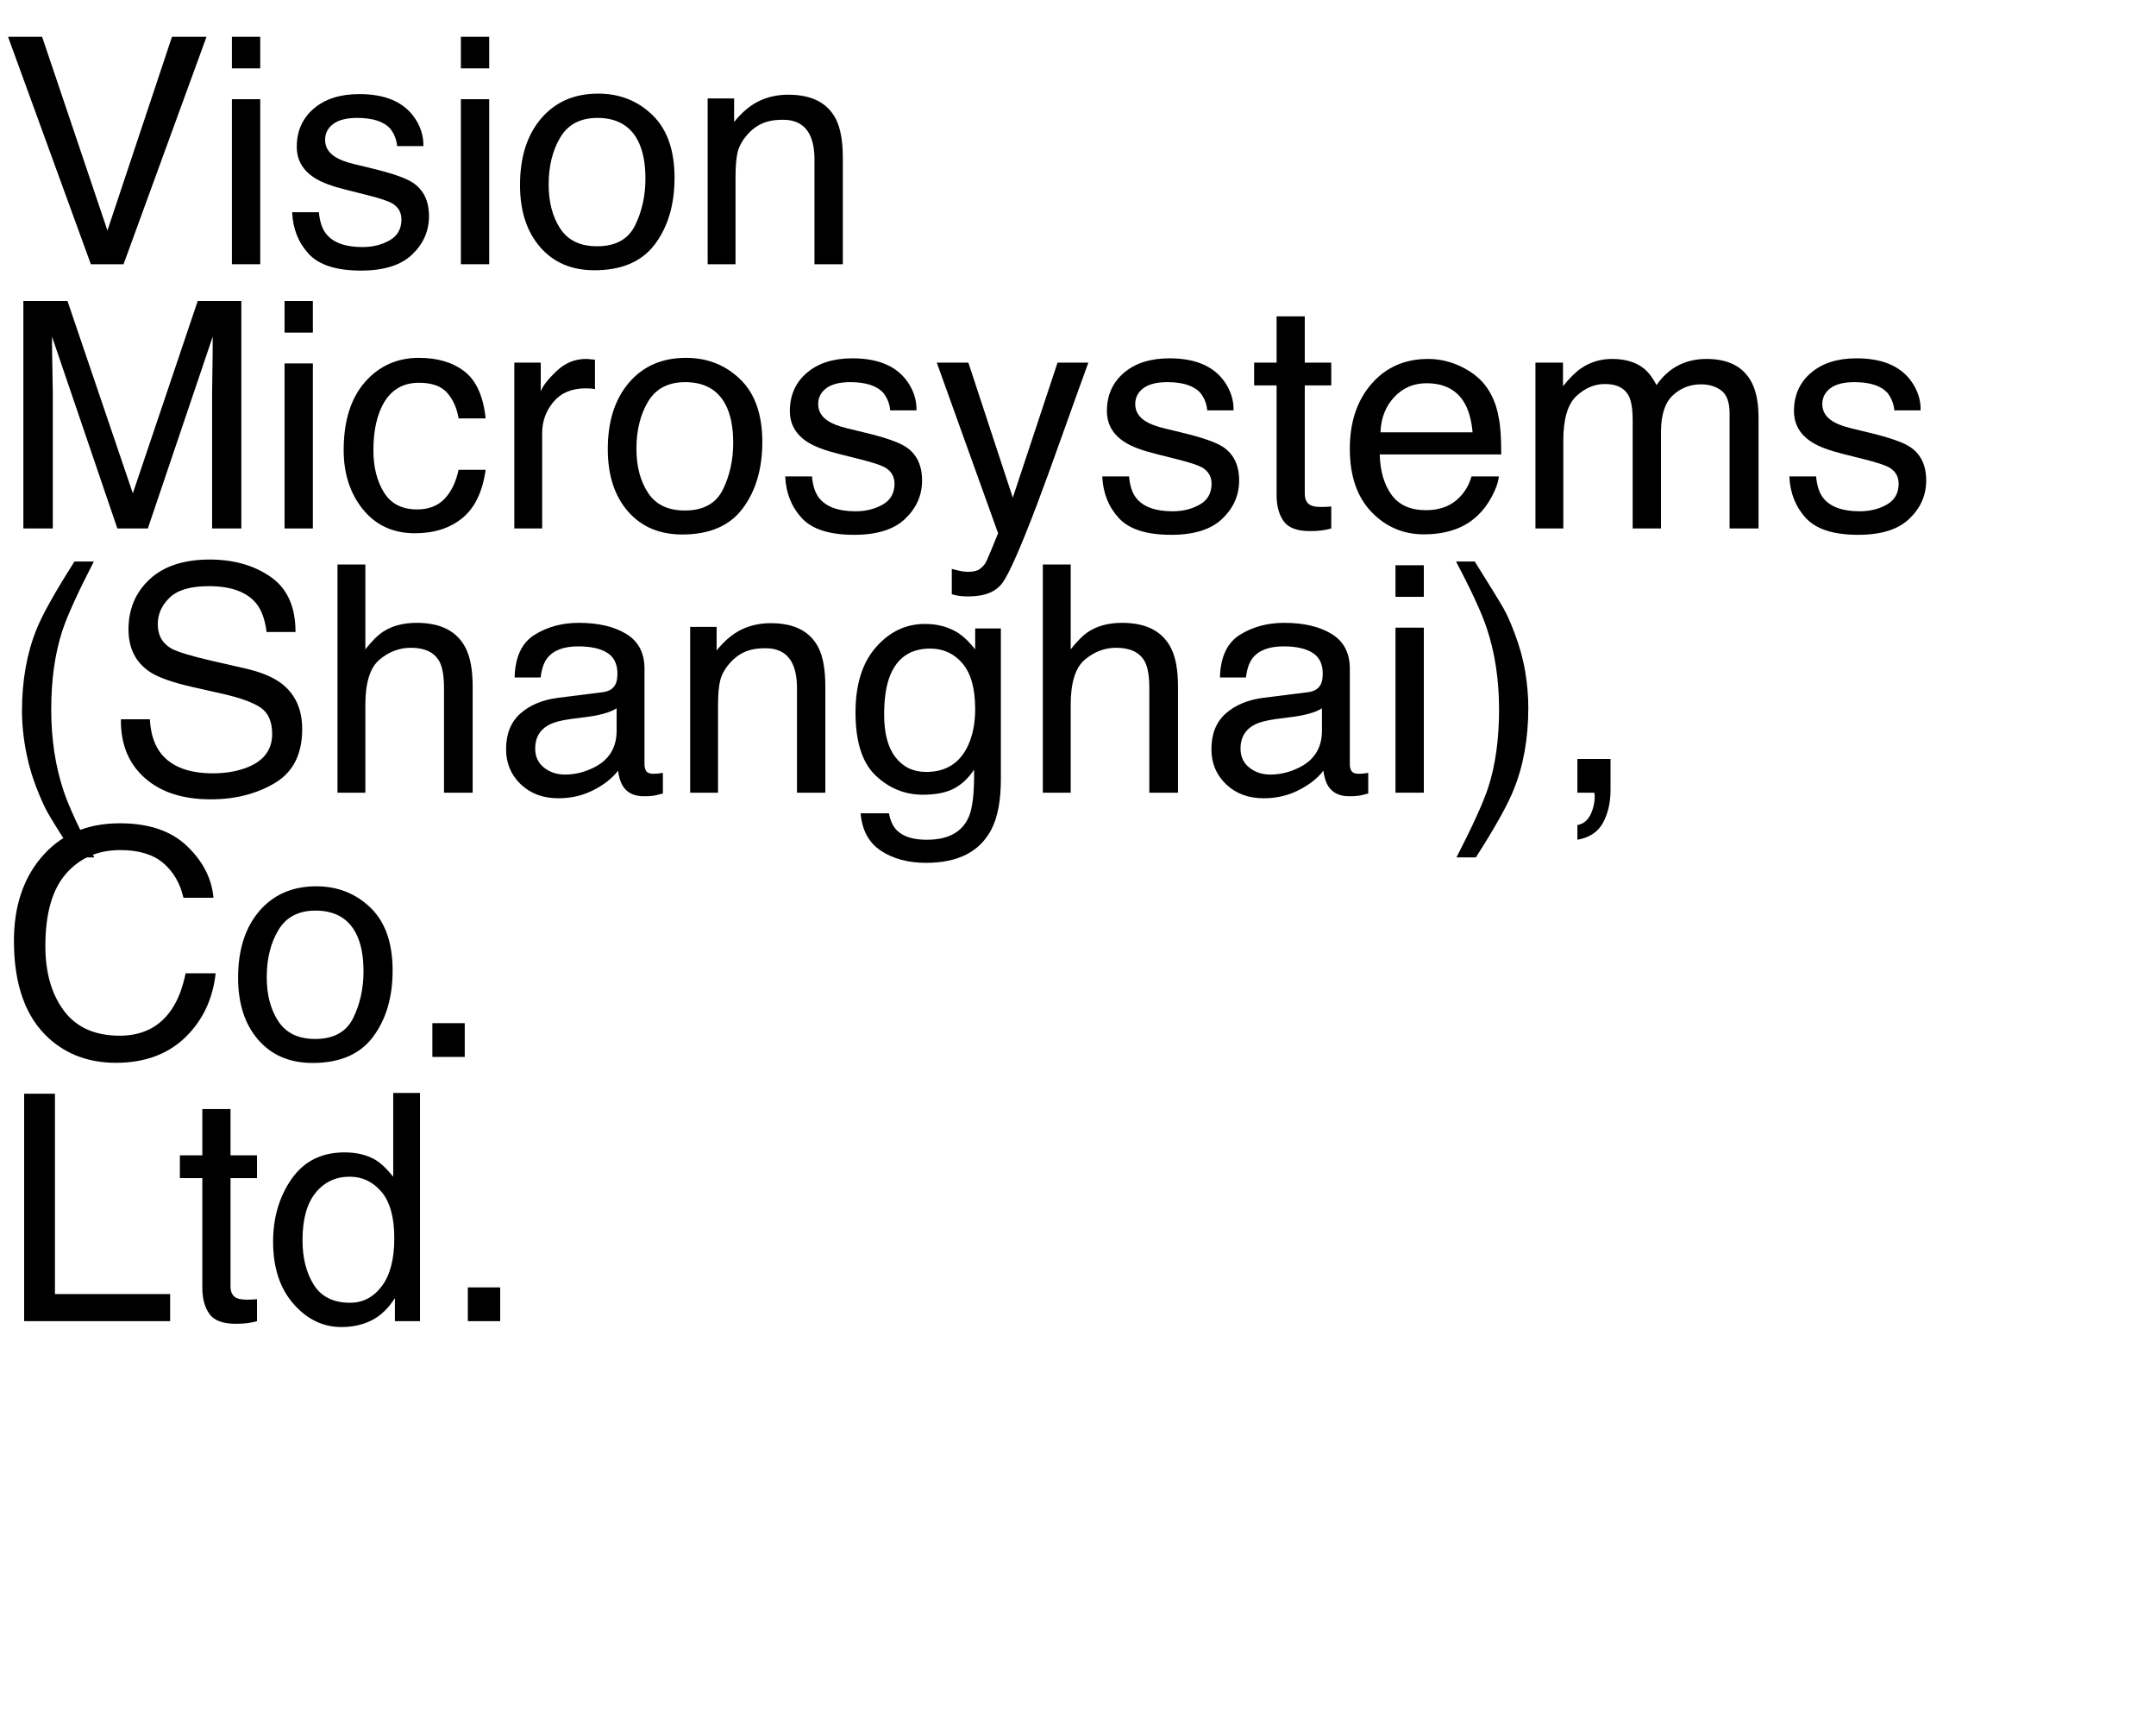
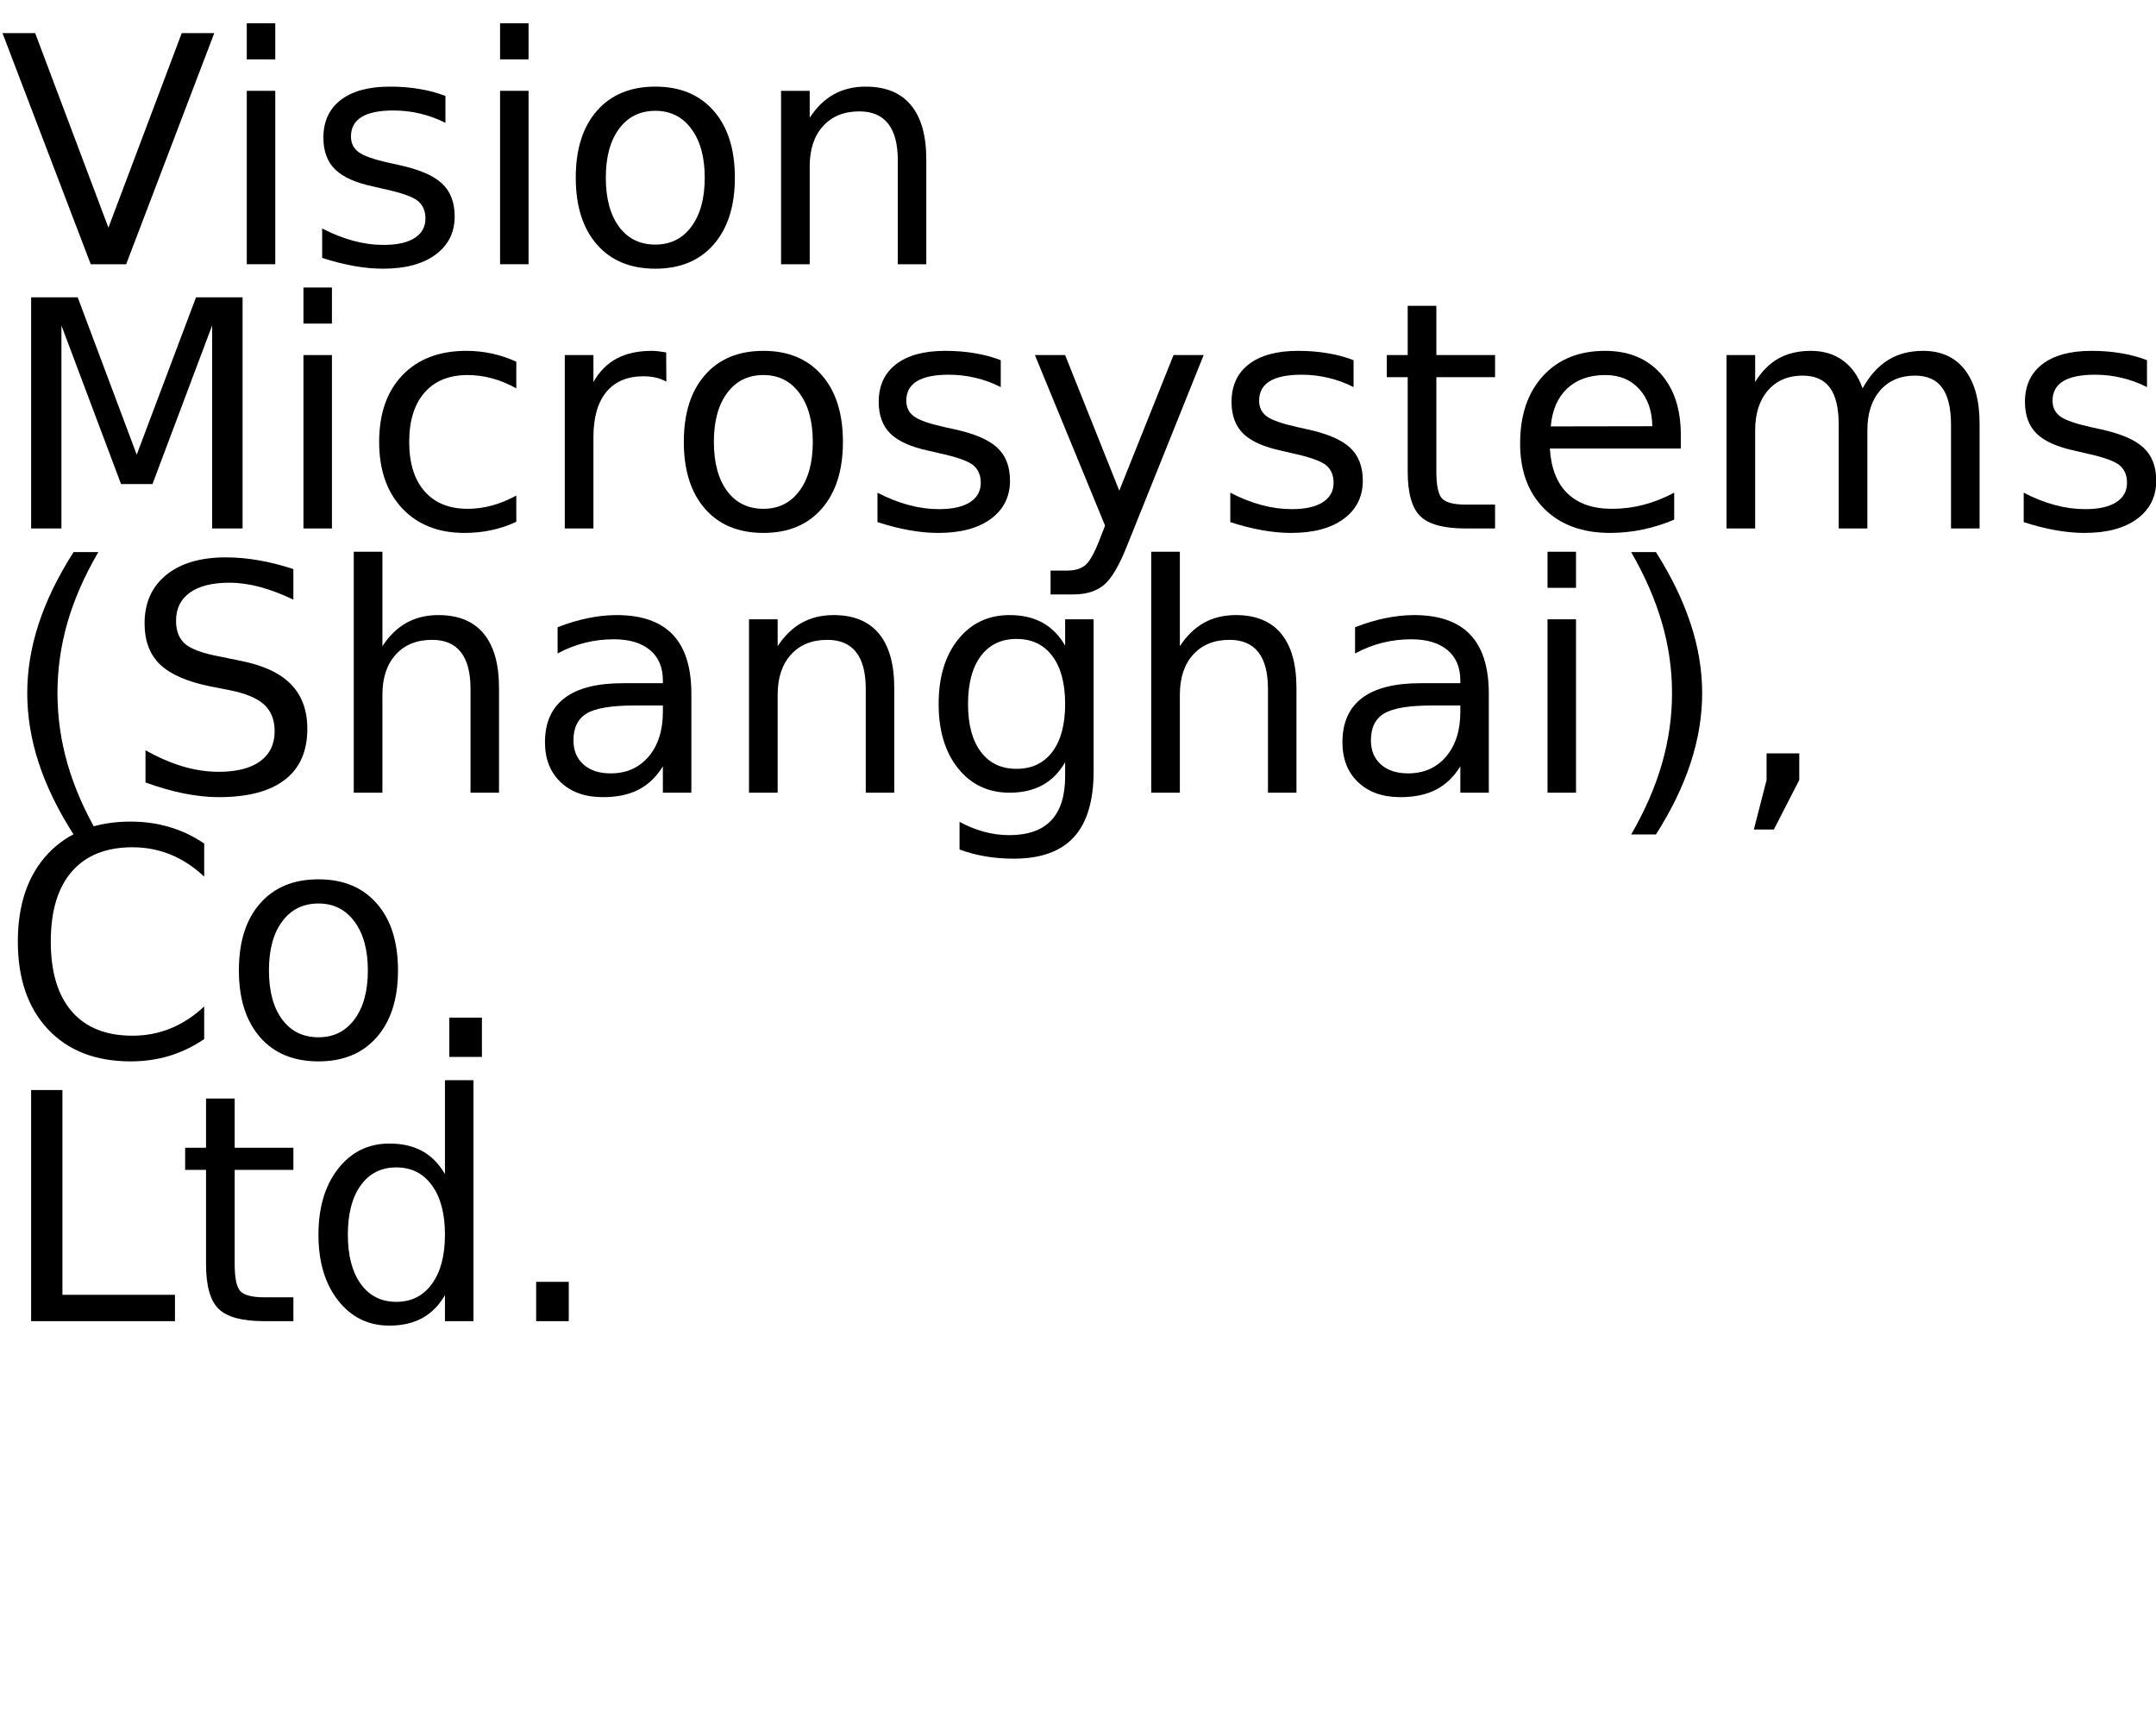
<svg xmlns="http://www.w3.org/2000/svg" xmlns:xlink="http://www.w3.org/1999/xlink" width="408" height="325" viewBox="0 0 408 325">
  <defs>
    <g>
      <g id="glyph-0-0">
-         <path d="M 7.969 -43.039 L 20.332 -6.387 L 32.547 -43.039 L 39.082 -43.039 L 23.379 0 L 17.195 0 L 1.523 -43.039 Z M 7.969 -43.039 " />
+         <path d="M 17.172 0 L 0.469 -43.734 L 6.656 -43.734 L 20.516 -6.922 L 34.391 -43.734 L 40.547 -43.734 L 23.875 0 Z M 17.172 0 " />
      </g>
      <g id="glyph-0-1">
-         <path d="M 3.867 -31.23 L 9.227 -31.23 L 9.227 0 L 3.867 0 Z M 3.867 -43.039 L 9.227 -43.039 L 9.227 -37.062 L 3.867 -37.062 Z M 3.867 -43.039 " />
+         <path d="M 5.656 -32.812 L 11.047 -32.812 L 11.047 0 L 5.656 0 Z M 5.656 -45.594 L 11.047 -45.594 L 11.047 -38.766 L 5.656 -38.766 Z M 5.656 -45.594 " />
      </g>
      <g id="glyph-0-2">
-         <path d="M 7 -9.844 C 7.156 -8.086 7.598 -6.738 8.32 -5.801 C 9.648 -4.102 11.953 -3.25 15.234 -3.25 C 17.188 -3.25 18.906 -3.676 20.391 -4.527 C 21.875 -5.375 22.617 -6.688 22.617 -8.469 C 22.617 -9.816 22.023 -10.84 20.828 -11.543 C 20.066 -11.973 18.562 -12.469 16.32 -13.039 L 12.129 -14.094 C 9.453 -14.758 7.48 -15.5 6.211 -16.32 C 3.945 -17.746 2.812 -19.719 2.812 -22.234 C 2.812 -25.203 3.883 -27.609 6.02 -29.445 C 8.16 -31.281 11.035 -32.195 14.648 -32.195 C 19.375 -32.195 22.781 -30.812 24.875 -28.039 C 26.184 -26.281 26.816 -24.383 26.777 -22.352 L 21.797 -22.352 C 21.699 -23.543 21.281 -24.629 20.539 -25.605 C 19.328 -26.992 17.227 -27.688 14.238 -27.688 C 12.246 -27.688 10.738 -27.305 9.711 -26.543 C 8.688 -25.781 8.172 -24.773 8.172 -23.523 C 8.172 -22.156 8.848 -21.062 10.195 -20.242 C 10.977 -19.754 12.129 -19.328 13.652 -18.953 L 17.141 -18.105 C 20.93 -17.188 23.469 -16.297 24.758 -15.438 C 26.809 -14.09 27.832 -11.973 27.832 -9.082 C 27.832 -6.289 26.773 -3.875 24.652 -1.844 C 22.535 0.188 19.305 1.203 14.969 1.203 C 10.301 1.203 6.996 0.141 5.055 -1.977 C 3.109 -4.098 2.07 -6.719 1.934 -9.844 Z M 7 -9.844 " />
+         <path d="M 26.578 -31.844 L 26.578 -26.75 C 25.047 -27.531 23.457 -28.113 21.812 -28.5 C 20.176 -28.895 18.484 -29.094 16.734 -29.094 C 14.055 -29.094 12.047 -28.68 10.703 -27.859 C 9.367 -27.035 8.703 -25.805 8.703 -24.172 C 8.703 -22.922 9.18 -21.938 10.141 -21.219 C 11.098 -20.508 13.02 -19.832 15.906 -19.188 L 17.75 -18.781 C 21.582 -17.957 24.301 -16.797 25.906 -15.297 C 27.52 -13.805 28.328 -11.723 28.328 -9.047 C 28.328 -6.004 27.117 -3.594 24.703 -1.812 C 22.297 -0.039 18.984 0.844 14.766 0.844 C 13.004 0.844 11.172 0.672 9.266 0.328 C 7.367 -0.004 5.363 -0.516 3.25 -1.203 L 3.25 -6.766 C 5.238 -5.734 7.203 -4.957 9.141 -4.438 C 11.078 -3.914 12.992 -3.656 14.891 -3.656 C 17.422 -3.656 19.367 -4.086 20.734 -4.953 C 22.109 -5.828 22.797 -7.055 22.797 -8.641 C 22.797 -10.109 22.301 -11.234 21.312 -12.016 C 20.32 -12.797 18.16 -13.547 14.828 -14.266 L 12.953 -14.703 C 9.609 -15.41 7.191 -16.488 5.703 -17.938 C 4.223 -19.395 3.484 -21.395 3.484 -23.938 C 3.484 -27.02 4.578 -29.398 6.766 -31.078 C 8.953 -32.766 12.055 -33.609 16.078 -33.609 C 18.078 -33.609 19.953 -33.457 21.703 -33.156 C 23.461 -32.863 25.086 -32.426 26.578 -31.844 Z M 26.578 -31.844 " />
      </g>
      <g id="glyph-0-3">
-         <path d="M 16.32 -3.398 C 19.816 -3.398 22.211 -4.723 23.512 -7.367 C 24.809 -10.016 25.461 -12.961 25.461 -16.203 C 25.461 -19.133 24.992 -21.516 24.055 -23.352 C 22.57 -26.242 20.008 -27.688 16.375 -27.688 C 13.152 -27.688 10.812 -26.453 9.344 -23.992 C 7.879 -21.531 7.148 -18.562 7.148 -15.086 C 7.148 -11.746 7.883 -8.965 9.344 -6.738 C 10.809 -4.512 13.133 -3.398 16.32 -3.398 Z M 16.523 -32.285 C 20.566 -32.285 23.984 -30.938 26.777 -28.242 C 29.57 -25.547 30.969 -21.582 30.969 -16.348 C 30.969 -11.289 29.734 -7.109 27.273 -3.809 C 24.812 -0.508 20.996 1.141 15.82 1.141 C 11.504 1.141 8.078 -0.316 5.539 -3.238 C 3 -6.156 1.727 -10.078 1.727 -15 C 1.727 -20.273 3.066 -24.473 5.742 -27.598 C 8.418 -30.723 12.012 -32.285 16.523 -32.285 Z M 16.523 -32.285 " />
+         <path d="M 18.375 -29.031 C 15.477 -29.031 13.191 -27.898 11.516 -25.641 C 9.836 -23.391 9 -20.301 9 -16.375 C 9 -12.445 9.832 -9.352 11.5 -7.094 C 13.164 -4.844 15.457 -3.719 18.375 -3.719 C 21.238 -3.719 23.508 -4.848 25.188 -7.109 C 26.875 -9.379 27.719 -12.469 27.719 -16.375 C 27.719 -20.258 26.875 -23.336 25.188 -25.609 C 23.508 -27.891 21.238 -29.031 18.375 -29.031 Z M 18.375 -33.609 C 23.062 -33.609 26.738 -32.082 29.406 -29.031 C 32.082 -25.988 33.422 -21.77 33.422 -16.375 C 33.422 -11.008 32.082 -6.797 29.406 -3.734 C 26.738 -0.68 23.062 0.844 18.375 0.844 C 13.664 0.844 9.977 -0.68 7.312 -3.734 C 4.645 -6.797 3.312 -11.008 3.312 -16.375 C 3.312 -21.77 4.645 -25.988 7.312 -29.031 C 9.977 -32.082 13.664 -33.609 18.375 -33.609 Z M 18.375 -33.609 " />
      </g>
      <g id="glyph-0-4">
-         <path d="M 3.867 -31.375 L 8.875 -31.375 L 8.875 -26.922 C 10.359 -28.758 11.934 -30.078 13.594 -30.879 C 15.254 -31.68 17.102 -32.078 19.133 -32.078 C 23.586 -32.078 26.594 -30.527 28.156 -27.422 C 29.016 -25.723 29.445 -23.289 29.445 -20.125 L 29.445 0 L 24.082 0 L 24.082 -19.773 C 24.082 -21.688 23.797 -23.234 23.234 -24.406 C 22.297 -26.359 20.594 -27.336 18.133 -27.336 C 16.883 -27.336 15.859 -27.207 15.059 -26.953 C 13.613 -26.523 12.344 -25.664 11.25 -24.375 C 10.371 -23.34 9.801 -22.27 9.535 -21.168 C 9.273 -20.062 9.141 -18.484 9.141 -16.438 L 9.141 0 L 3.867 0 Z M 3.867 -31.375 " />
+         <path d="M 32.938 -19.812 L 32.938 0 L 27.547 0 L 27.547 -19.625 C 27.547 -22.727 26.938 -25.051 25.719 -26.594 C 24.508 -28.145 22.695 -28.922 20.281 -28.922 C 17.363 -28.922 15.066 -27.988 13.391 -26.125 C 11.711 -24.27 10.875 -21.742 10.875 -18.547 L 10.875 0 L 5.453 0 L 5.453 -32.812 L 10.875 -32.812 L 10.875 -27.719 C 12.156 -29.688 13.672 -31.16 15.422 -32.141 C 17.172 -33.117 19.188 -33.609 21.469 -33.609 C 25.238 -33.609 28.094 -32.441 30.031 -30.109 C 31.969 -27.773 32.938 -24.344 32.938 -19.812 Z M 32.938 -19.812 " />
      </g>
      <g id="glyph-0-5">
-         <path d="M 4.422 -43.039 L 12.773 -43.039 L 25.137 -6.648 L 37.414 -43.039 L 45.672 -43.039 L 45.672 0 L 40.137 0 L 40.137 -25.398 C 40.137 -26.277 40.156 -27.734 40.195 -29.766 C 40.234 -31.797 40.254 -33.977 40.254 -36.297 L 27.977 0 L 22.207 0 L 9.844 -36.297 L 9.844 -34.98 C 9.844 -33.926 9.867 -32.32 9.918 -30.16 C 9.965 -28.004 9.992 -26.414 9.992 -25.398 L 9.992 0 L 4.422 0 Z M 4.422 -43.039 " />
+         <path d="M 5.891 -43.734 L 14.703 -43.734 L 25.875 -13.969 L 37.094 -43.734 L 45.906 -43.734 L 45.906 0 L 40.141 0 L 40.141 -38.406 L 28.859 -8.406 L 22.906 -8.406 L 11.625 -38.406 L 11.625 0 L 5.891 0 Z M 5.891 -43.734 " />
      </g>
      <g id="glyph-0-6">
-         <path d="M 15.969 -32.285 C 19.504 -32.285 22.379 -31.426 24.594 -29.707 C 26.812 -27.988 28.145 -25.031 28.594 -20.828 L 23.469 -20.828 C 23.156 -22.762 22.441 -24.371 21.328 -25.648 C 20.215 -26.93 18.43 -27.57 15.969 -27.57 C 12.609 -27.57 10.203 -25.93 8.758 -22.648 C 7.82 -20.52 7.352 -17.891 7.352 -14.766 C 7.352 -11.621 8.016 -8.977 9.344 -6.828 C 10.672 -4.68 12.766 -3.602 15.617 -3.602 C 17.805 -3.602 19.535 -4.273 20.816 -5.609 C 22.094 -6.949 22.977 -8.781 23.469 -11.102 L 28.594 -11.102 C 28.008 -6.941 26.543 -3.902 24.199 -1.977 C 21.855 -0.055 18.859 0.906 15.203 0.906 C 11.102 0.906 7.832 -0.59 5.391 -3.59 C 2.949 -6.586 1.727 -10.332 1.727 -14.824 C 1.727 -20.332 3.066 -24.617 5.742 -27.688 C 8.418 -30.754 11.828 -32.285 15.969 -32.285 Z M 15.969 -32.285 " />
+         <path d="M 29.266 -31.547 L 29.266 -26.516 C 27.742 -27.359 26.219 -27.988 24.688 -28.406 C 23.156 -28.82 21.609 -29.031 20.047 -29.031 C 16.547 -29.031 13.828 -27.922 11.891 -25.703 C 9.961 -23.492 9 -20.383 9 -16.375 C 9 -12.375 9.961 -9.266 11.891 -7.047 C 13.828 -4.828 16.547 -3.719 20.047 -3.719 C 21.609 -3.719 23.156 -3.926 24.688 -4.344 C 26.219 -4.77 27.742 -5.398 29.266 -6.234 L 29.266 -1.266 C 27.766 -0.555 26.207 -0.031 24.594 0.312 C 22.977 0.664 21.266 0.844 19.453 0.844 C 14.516 0.844 10.586 -0.707 7.672 -3.812 C 4.766 -6.914 3.312 -11.102 3.312 -16.375 C 3.312 -21.727 4.781 -25.938 7.719 -29 C 10.656 -32.07 14.688 -33.609 19.812 -33.609 C 21.469 -33.609 23.086 -33.438 24.672 -33.094 C 26.254 -32.75 27.785 -32.234 29.266 -31.547 Z M 29.266 -31.547 " />
      </g>
      <g id="glyph-0-7">
-         <path d="M 4.016 -31.375 L 9.023 -31.375 L 9.023 -25.957 C 9.434 -27.012 10.438 -28.297 12.039 -29.809 C 13.641 -31.324 15.488 -32.078 17.578 -32.078 C 17.676 -32.078 17.844 -32.07 18.078 -32.051 C 18.312 -32.031 18.711 -31.992 19.277 -31.934 L 19.277 -26.367 C 18.965 -26.426 18.676 -26.465 18.414 -26.484 C 18.148 -26.504 17.859 -26.516 17.547 -26.516 C 14.891 -26.516 12.852 -25.66 11.426 -23.949 C 10 -22.242 9.289 -20.273 9.289 -18.047 L 9.289 0 L 4.016 0 Z M 4.016 -31.375 " />
+         <path d="M 24.672 -27.781 C 24.066 -28.125 23.406 -28.379 22.688 -28.547 C 21.977 -28.711 21.191 -28.797 20.328 -28.797 C 17.285 -28.797 14.945 -27.805 13.312 -25.828 C 11.688 -23.848 10.875 -21 10.875 -17.281 L 10.875 0 L 5.453 0 L 5.453 -32.812 L 10.875 -32.812 L 10.875 -27.719 C 12 -29.707 13.469 -31.188 15.281 -32.156 C 17.102 -33.125 19.316 -33.609 21.922 -33.609 C 22.285 -33.609 22.691 -33.582 23.141 -33.531 C 23.586 -33.477 24.086 -33.406 24.641 -33.312 Z M 24.672 -27.781 " />
      </g>
      <g id="glyph-0-8">
-         <path d="M 23.469 -31.375 L 29.297 -31.375 C 28.555 -29.363 26.906 -24.773 24.344 -17.609 C 22.43 -12.219 20.828 -7.82 19.539 -4.422 C 16.492 3.586 14.344 8.469 13.094 10.227 C 11.844 11.984 9.695 12.859 6.648 12.859 C 5.906 12.859 5.336 12.832 4.938 12.773 C 4.535 12.715 4.043 12.609 3.457 12.453 L 3.457 7.648 C 4.375 7.902 5.039 8.055 5.449 8.117 C 5.859 8.176 6.219 8.203 6.531 8.203 C 7.508 8.203 8.227 8.043 8.688 7.719 C 9.145 7.398 9.531 7 9.844 6.531 C 9.941 6.375 10.293 5.578 10.898 4.133 C 11.504 2.688 11.945 1.609 12.219 0.906 L 0.617 -31.375 L 6.594 -31.375 L 15 -5.828 Z M 23.469 -31.375 " />
+         <path d="M 19.312 3.047 C 17.781 6.953 16.289 9.5 14.844 10.688 C 13.406 11.883 11.473 12.484 9.047 12.484 L 4.75 12.484 L 4.75 7.969 L 7.906 7.969 C 9.395 7.969 10.547 7.613 11.359 6.906 C 12.18 6.207 13.094 4.551 14.094 1.938 L 15.062 -0.531 L 1.781 -32.812 L 7.5 -32.812 L 17.75 -7.156 L 28.016 -32.812 L 33.719 -32.812 Z M 19.312 3.047 " />
      </g>
      <g id="glyph-0-9">
-         <path d="M 4.922 -40.137 L 10.254 -40.137 L 10.254 -31.375 L 15.266 -31.375 L 15.266 -27.07 L 10.254 -27.07 L 10.254 -6.594 C 10.254 -5.5 10.625 -4.766 11.367 -4.395 C 11.777 -4.18 12.461 -4.07 13.418 -4.07 C 13.672 -4.07 13.945 -4.078 14.238 -4.086 C 14.531 -4.098 14.875 -4.121 15.266 -4.16 L 15.266 0 C 14.66 0.176 14.027 0.305 13.375 0.383 C 12.719 0.461 12.012 0.5 11.25 0.5 C 8.789 0.5 7.117 -0.133 6.242 -1.391 C 5.363 -2.652 4.922 -4.289 4.922 -6.297 L 4.922 -27.07 L 0.672 -27.07 L 0.672 -31.375 L 4.922 -31.375 Z M 4.922 -40.137 " />
+         <path d="M 10.984 -42.125 L 10.984 -32.812 L 22.094 -32.812 L 22.094 -28.625 L 10.984 -28.625 L 10.984 -10.812 C 10.984 -8.133 11.348 -6.414 12.078 -5.656 C 12.816 -4.895 14.305 -4.516 16.547 -4.516 L 22.094 -4.516 L 22.094 0 L 16.547 0 C 12.391 0 9.52 -0.773 7.938 -2.328 C 6.352 -3.879 5.562 -6.707 5.562 -10.812 L 5.562 -28.625 L 1.609 -28.625 L 1.609 -32.812 L 5.562 -32.812 L 5.562 -42.125 Z M 10.984 -42.125 " />
      </g>
      <g id="glyph-0-10">
-         <path d="M 16.934 -32.078 C 19.16 -32.078 21.32 -31.559 23.406 -30.512 C 25.496 -29.469 27.09 -28.117 28.184 -26.453 C 29.238 -24.871 29.941 -23.027 30.293 -20.918 C 30.605 -19.473 30.762 -17.168 30.762 -14.004 L 7.766 -14.004 C 7.863 -10.82 8.613 -8.266 10.02 -6.344 C 11.426 -4.418 13.602 -3.457 16.555 -3.457 C 19.309 -3.457 21.504 -4.367 23.145 -6.18 C 24.082 -7.234 24.746 -8.457 25.137 -9.844 L 30.32 -9.844 C 30.184 -8.691 29.73 -7.406 28.961 -5.992 C 28.188 -4.574 27.324 -3.418 26.367 -2.52 C 24.766 -0.957 22.781 0.098 20.422 0.645 C 19.152 0.957 17.715 1.113 16.113 1.113 C 12.207 1.113 8.898 -0.309 6.18 -3.148 C 3.465 -5.992 2.109 -9.969 2.109 -15.086 C 2.109 -20.125 3.477 -24.219 6.211 -27.363 C 8.945 -30.508 12.52 -32.078 16.934 -32.078 Z M 25.344 -18.195 C 25.129 -20.48 24.629 -22.305 23.848 -23.672 C 22.402 -26.211 19.992 -27.48 16.609 -27.48 C 14.188 -27.48 12.156 -26.605 10.516 -24.859 C 8.875 -23.109 8.008 -20.891 7.91 -18.195 Z M 25.344 -18.195 " />
+         <path d="M 33.719 -17.75 L 33.719 -15.125 L 8.938 -15.125 C 9.164 -11.406 10.281 -8.57 12.281 -6.625 C 14.289 -4.688 17.082 -3.719 20.656 -3.719 C 22.727 -3.719 24.734 -3.973 26.672 -4.484 C 28.617 -4.992 30.551 -5.754 32.469 -6.766 L 32.469 -1.672 C 30.531 -0.848 28.547 -0.223 26.516 0.203 C 24.484 0.629 22.422 0.844 20.328 0.844 C 15.098 0.844 10.953 -0.676 7.891 -3.719 C 4.836 -6.77 3.312 -10.891 3.312 -16.078 C 3.312 -21.453 4.758 -25.719 7.656 -28.875 C 10.562 -32.031 14.473 -33.609 19.391 -33.609 C 23.805 -33.609 27.297 -32.188 29.859 -29.344 C 32.43 -26.5 33.719 -22.633 33.719 -17.75 Z M 28.328 -19.344 C 28.285 -22.289 27.457 -24.641 25.844 -26.391 C 24.238 -28.148 22.109 -29.031 19.453 -29.031 C 16.441 -29.031 14.031 -28.18 12.219 -26.484 C 10.414 -24.785 9.379 -22.395 9.109 -19.312 Z M 28.328 -19.344 " />
      </g>
      <g id="glyph-0-11">
-         <path d="M 3.867 -31.375 L 9.082 -31.375 L 9.082 -26.922 C 10.332 -28.465 11.465 -29.59 12.48 -30.293 C 14.219 -31.484 16.191 -32.078 18.398 -32.078 C 20.898 -32.078 22.91 -31.465 24.434 -30.234 C 25.293 -29.531 26.074 -28.496 26.777 -27.129 C 27.949 -28.809 29.328 -30.055 30.906 -30.863 C 32.488 -31.676 34.266 -32.078 36.242 -32.078 C 40.461 -32.078 43.328 -30.555 44.852 -27.508 C 45.672 -25.867 46.086 -23.664 46.086 -20.891 L 46.086 0 L 40.605 0 L 40.605 -21.797 C 40.605 -23.887 40.082 -25.32 39.039 -26.102 C 37.992 -26.883 36.719 -27.273 35.215 -27.273 C 33.145 -27.273 31.363 -26.582 29.867 -25.195 C 28.375 -23.809 27.625 -21.492 27.625 -18.25 L 27.625 0 L 22.266 0 L 22.266 -20.477 C 22.266 -22.605 22.012 -24.16 21.504 -25.137 C 20.703 -26.602 19.211 -27.336 17.023 -27.336 C 15.031 -27.336 13.219 -26.562 11.586 -25.02 C 9.957 -23.477 9.141 -20.684 9.141 -16.641 L 9.141 0 L 3.867 0 Z M 3.867 -31.375 " />
+         <path d="M 31.203 -26.516 C 32.547 -28.93 34.156 -30.719 36.031 -31.875 C 37.906 -33.031 40.113 -33.609 42.656 -33.609 C 46.07 -33.609 48.707 -32.41 50.562 -30.016 C 52.414 -27.617 53.344 -24.219 53.344 -19.812 L 53.344 0 L 47.938 0 L 47.938 -19.625 C 47.938 -22.77 47.379 -25.102 46.266 -26.625 C 45.148 -28.156 43.445 -28.922 41.156 -28.922 C 38.363 -28.922 36.156 -27.988 34.531 -26.125 C 32.914 -24.27 32.109 -21.742 32.109 -18.547 L 32.109 0 L 26.688 0 L 26.688 -19.625 C 26.688 -22.789 26.129 -25.129 25.016 -26.641 C 23.898 -28.16 22.18 -28.922 19.859 -28.922 C 17.109 -28.922 14.922 -27.988 13.297 -26.125 C 11.68 -24.258 10.875 -21.734 10.875 -18.547 L 10.875 0 L 5.453 0 L 5.453 -32.812 L 10.875 -32.812 L 10.875 -27.719 C 12.102 -29.727 13.578 -31.211 15.297 -32.172 C 17.016 -33.129 19.055 -33.609 21.422 -33.609 C 23.797 -33.609 25.816 -33 27.484 -31.781 C 29.16 -30.57 30.398 -28.816 31.203 -26.516 Z M 31.203 -26.516 " />
      </g>
      <g id="glyph-0-12">
-         <path d="M 17.754 -43.742 C 14.688 -37.785 12.695 -33.398 11.777 -30.586 C 10.391 -26.309 9.695 -21.367 9.695 -15.762 C 9.695 -10.098 10.488 -4.922 12.07 -0.234 C 13.047 2.656 14.969 6.816 17.844 12.246 L 14.297 12.246 C 11.445 7.793 9.68 4.953 8.992 3.719 C 8.309 2.488 7.57 0.82 6.766 -1.289 C 5.672 -4.18 4.914 -7.266 4.484 -10.547 C 4.27 -12.246 4.16 -13.867 4.16 -15.41 C 4.16 -21.191 5.07 -26.336 6.883 -30.852 C 8.035 -33.723 10.438 -38.016 14.094 -43.742 Z M 17.754 -43.742 " />
+         <path d="M 18.609 -45.531 C 15.984 -41.039 14.035 -36.598 12.766 -32.203 C 11.504 -27.805 10.875 -23.352 10.875 -18.844 C 10.875 -14.332 11.508 -9.863 12.781 -5.438 C 14.062 -1.008 16.004 3.438 18.609 7.906 L 13.922 7.906 C 10.984 3.32 8.785 -1.188 7.328 -5.625 C 5.879 -10.062 5.156 -14.469 5.156 -18.844 C 5.156 -23.195 5.879 -27.578 7.328 -31.984 C 8.773 -36.398 10.973 -40.914 13.922 -45.531 Z M 18.609 -45.531 " />
      </g>
      <g id="glyph-0-13">
-         <path d="M 8.379 -13.887 C 8.516 -11.445 9.094 -9.461 10.109 -7.938 C 12.043 -5.086 15.449 -3.664 20.332 -3.664 C 22.52 -3.664 24.512 -3.977 26.309 -4.602 C 29.785 -5.812 31.523 -7.977 31.523 -11.102 C 31.523 -13.445 30.789 -15.117 29.328 -16.113 C 27.844 -17.09 25.516 -17.938 22.352 -18.664 L 16.523 -19.98 C 12.715 -20.84 10.02 -21.789 8.438 -22.82 C 5.703 -24.617 4.336 -27.305 4.336 -30.879 C 4.336 -34.746 5.672 -37.922 8.352 -40.398 C 11.027 -42.879 14.812 -44.121 19.719 -44.121 C 24.23 -44.121 28.062 -43.031 31.215 -40.855 C 34.371 -38.676 35.945 -35.195 35.945 -30.41 L 30.469 -30.41 C 30.176 -32.715 29.551 -34.484 28.594 -35.711 C 26.816 -37.957 23.797 -39.082 19.539 -39.082 C 16.102 -39.082 13.633 -38.359 12.129 -36.914 C 10.625 -35.469 9.875 -33.789 9.875 -31.875 C 9.875 -29.766 10.75 -28.223 12.508 -27.246 C 13.66 -26.621 16.27 -25.84 20.332 -24.902 L 26.367 -23.523 C 29.277 -22.859 31.523 -21.953 33.105 -20.801 C 35.84 -18.789 37.207 -15.867 37.207 -12.039 C 37.207 -7.273 35.473 -3.867 32.008 -1.816 C 28.539 0.234 24.512 1.258 19.922 1.258 C 14.57 1.258 10.383 -0.109 7.352 -2.844 C 4.324 -5.559 2.844 -9.238 2.898 -13.887 Z M 8.379 -13.887 " />
+         <path d="M 32.109 -42.312 L 32.109 -36.531 C 29.859 -37.602 27.738 -38.406 25.75 -38.938 C 23.758 -39.469 21.836 -39.734 19.984 -39.734 C 16.754 -39.734 14.266 -39.109 12.516 -37.859 C 10.773 -36.609 9.906 -34.828 9.906 -32.516 C 9.906 -30.586 10.484 -29.129 11.641 -28.141 C 12.805 -27.148 15.008 -26.352 18.25 -25.75 L 21.828 -25.016 C 26.242 -24.18 29.5 -22.703 31.594 -20.578 C 33.695 -18.461 34.75 -15.629 34.75 -12.078 C 34.75 -7.836 33.328 -4.625 30.484 -2.438 C 27.641 -0.25 23.473 0.844 17.984 0.844 C 15.922 0.844 13.719 0.609 11.375 0.141 C 9.039 -0.328 6.625 -1.02 4.125 -1.938 L 4.125 -8.031 C 6.531 -6.676 8.883 -5.656 11.188 -4.969 C 13.5 -4.289 15.766 -3.953 17.984 -3.953 C 21.367 -3.953 23.977 -4.613 25.812 -5.938 C 27.645 -7.27 28.562 -9.164 28.562 -11.625 C 28.562 -13.781 27.898 -15.461 26.578 -16.672 C 25.266 -17.879 23.102 -18.785 20.094 -19.391 L 16.5 -20.094 C 12.082 -20.977 8.883 -22.359 6.906 -24.234 C 4.938 -26.109 3.953 -28.711 3.953 -32.047 C 3.953 -35.922 5.312 -38.969 8.031 -41.188 C 10.758 -43.414 14.52 -44.531 19.312 -44.531 C 21.363 -44.531 23.453 -44.344 25.578 -43.969 C 27.703 -43.602 29.879 -43.051 32.109 -42.312 Z M 32.109 -42.312 " />
      </g>
      <g id="glyph-0-14">
-         <path d="M 3.867 -43.184 L 9.141 -43.184 L 9.141 -27.129 C 10.391 -28.711 11.516 -29.824 12.508 -30.469 C 14.207 -31.582 16.328 -32.141 18.867 -32.141 C 23.418 -32.141 26.504 -30.547 28.125 -27.363 C 29.004 -25.625 29.445 -23.211 29.445 -20.125 L 29.445 0 L 24.023 0 L 24.023 -19.773 C 24.023 -22.078 23.73 -23.77 23.145 -24.844 C 22.188 -26.562 20.391 -27.422 17.754 -27.422 C 15.566 -27.422 13.586 -26.672 11.805 -25.164 C 10.027 -23.66 9.141 -20.82 9.141 -16.641 L 9.141 0 L 3.867 0 Z M 3.867 -43.184 " />
+         <path d="M 32.938 -19.812 L 32.938 0 L 27.547 0 L 27.547 -19.625 C 27.547 -22.727 26.938 -25.051 25.719 -26.594 C 24.508 -28.145 22.695 -28.922 20.281 -28.922 C 17.363 -28.922 15.066 -27.988 13.391 -26.125 C 11.711 -24.27 10.875 -21.742 10.875 -18.547 L 10.875 0 L 5.453 0 L 5.453 -45.594 L 10.875 -45.594 L 10.875 -27.719 C 12.156 -29.688 13.672 -31.16 15.422 -32.141 C 17.172 -33.117 19.188 -33.609 21.469 -33.609 C 25.238 -33.609 28.094 -32.441 30.031 -30.109 C 31.969 -27.773 32.938 -24.344 32.938 -19.812 Z M 32.938 -19.812 " />
      </g>
      <g id="glyph-0-15">
-         <path d="M 7.91 -8.352 C 7.91 -6.828 8.469 -5.625 9.578 -4.746 C 10.691 -3.867 12.012 -3.43 13.535 -3.43 C 15.391 -3.43 17.188 -3.859 18.926 -4.719 C 21.855 -6.145 23.32 -8.477 23.32 -11.719 L 23.32 -15.969 C 22.676 -15.559 21.844 -15.215 20.828 -14.941 C 19.812 -14.668 18.82 -14.473 17.844 -14.355 L 14.648 -13.945 C 12.734 -13.691 11.297 -13.289 10.344 -12.742 C 8.723 -11.824 7.91 -10.359 7.91 -8.352 Z M 20.684 -19.016 C 21.895 -19.172 22.703 -19.68 23.117 -20.539 C 23.352 -21.008 23.469 -21.68 23.469 -22.559 C 23.469 -24.355 22.828 -25.66 21.547 -26.469 C 20.27 -27.281 18.438 -27.688 16.055 -27.688 C 13.301 -27.688 11.348 -26.945 10.195 -25.461 C 9.551 -24.641 9.133 -23.418 8.938 -21.797 L 4.016 -21.797 C 4.113 -25.664 5.367 -28.355 7.777 -29.867 C 10.191 -31.383 12.988 -32.141 16.172 -32.141 C 19.863 -32.141 22.859 -31.438 25.164 -30.031 C 27.449 -28.625 28.594 -26.438 28.594 -23.469 L 28.594 -5.391 C 28.594 -4.844 28.707 -4.406 28.93 -4.07 C 29.156 -3.738 29.629 -3.574 30.352 -3.574 C 30.586 -3.574 30.852 -3.59 31.141 -3.617 C 31.434 -3.648 31.75 -3.691 32.078 -3.75 L 32.078 0.148 C 31.258 0.383 30.633 0.527 30.203 0.586 C 29.773 0.645 29.188 0.672 28.445 0.672 C 26.629 0.672 25.312 0.031 24.492 -1.258 C 24.062 -1.941 23.758 -2.91 23.586 -4.16 C 22.512 -2.754 20.969 -1.531 18.953 -0.5 C 16.941 0.535 14.727 1.055 12.305 1.055 C 9.395 1.055 7.016 0.172 5.172 -1.598 C 3.324 -3.363 2.402 -5.578 2.402 -8.234 C 2.402 -11.145 3.312 -13.398 5.125 -15 C 6.941 -16.602 9.328 -17.586 12.273 -17.961 Z M 20.684 -19.016 " />
+         <path d="M 20.562 -16.5 C 16.207 -16.5 13.191 -16 11.516 -15 C 9.836 -14 9 -12.301 9 -9.906 C 9 -7.988 9.629 -6.469 10.891 -5.344 C 12.148 -4.219 13.863 -3.656 16.031 -3.656 C 19.02 -3.656 21.414 -4.711 23.219 -6.828 C 25.02 -8.953 25.922 -11.773 25.922 -15.297 L 25.922 -16.5 Z M 31.312 -18.719 L 31.312 0 L 25.922 0 L 25.922 -4.984 C 24.691 -2.992 23.16 -1.523 21.328 -0.578 C 19.492 0.367 17.25 0.844 14.594 0.844 C 11.227 0.844 8.555 -0.098 6.578 -1.984 C 4.598 -3.867 3.609 -6.391 3.609 -9.547 C 3.609 -13.242 4.844 -16.031 7.312 -17.906 C 9.781 -19.781 13.469 -20.719 18.375 -20.719 L 25.922 -20.719 L 25.922 -21.234 C 25.922 -23.723 25.102 -25.645 23.469 -27 C 21.844 -28.352 19.555 -29.031 16.609 -29.031 C 14.734 -29.031 12.906 -28.805 11.125 -28.359 C 9.352 -27.91 7.645 -27.238 6 -26.344 L 6 -31.312 C 7.977 -32.082 9.895 -32.656 11.75 -33.031 C 13.602 -33.414 15.41 -33.609 17.172 -33.609 C 21.91 -33.609 25.453 -32.375 27.797 -29.906 C 30.141 -27.445 31.312 -23.719 31.312 -18.719 Z M 31.312 -18.719 " />
      </g>
      <g id="glyph-0-16">
-         <path d="M 14.941 -31.934 C 17.402 -31.934 19.551 -31.328 21.387 -30.117 C 22.383 -29.434 23.398 -28.438 24.434 -27.129 L 24.434 -31.086 L 29.297 -31.086 L 29.297 -2.547 C 29.297 1.438 28.711 4.578 27.539 6.883 C 25.352 11.141 21.219 13.273 15.148 13.273 C 11.77 13.273 8.926 12.516 6.621 11 C 4.316 9.488 3.027 7.117 2.754 3.898 L 8.117 3.898 C 8.371 5.305 8.875 6.387 9.641 7.148 C 10.832 8.32 12.703 8.906 15.266 8.906 C 19.309 8.906 21.953 7.48 23.203 4.629 C 23.945 2.949 24.289 -0.047 24.227 -4.367 C 23.172 -2.766 21.906 -1.57 20.422 -0.789 C 18.938 -0.008 16.973 0.383 14.531 0.383 C 11.133 0.383 8.16 -0.824 5.609 -3.238 C 3.062 -5.648 1.789 -9.641 1.789 -15.203 C 1.789 -20.457 3.07 -24.562 5.641 -27.508 C 8.207 -30.457 11.309 -31.934 14.941 -31.934 Z M 24.434 -15.82 C 24.434 -19.707 23.633 -22.586 22.031 -24.461 C 20.43 -26.336 18.391 -27.273 15.906 -27.273 C 12.195 -27.273 9.656 -25.539 8.289 -22.062 C 7.566 -20.207 7.207 -17.773 7.207 -14.766 C 7.207 -11.23 7.926 -8.539 9.359 -6.695 C 10.797 -4.848 12.727 -3.926 15.148 -3.926 C 18.938 -3.926 21.602 -5.633 23.145 -9.055 C 24.004 -10.988 24.434 -13.242 24.434 -15.82 Z M 24.434 -15.82 " />
+         <path d="M 27.25 -16.781 C 27.25 -20.688 26.441 -23.711 24.828 -25.859 C 23.211 -28.016 20.953 -29.094 18.047 -29.094 C 15.16 -29.094 12.91 -28.016 11.297 -25.859 C 9.68 -23.711 8.875 -20.688 8.875 -16.781 C 8.875 -12.895 9.68 -9.879 11.297 -7.734 C 12.91 -5.586 15.16 -4.516 18.047 -4.516 C 20.953 -4.516 23.211 -5.586 24.828 -7.734 C 26.441 -9.879 27.25 -12.895 27.25 -16.781 Z M 32.641 -4.078 C 32.641 1.516 31.398 5.672 28.922 8.391 C 26.441 11.117 22.641 12.484 17.516 12.484 C 15.617 12.484 13.832 12.336 12.156 12.047 C 10.477 11.766 8.848 11.332 7.266 10.75 L 7.266 5.516 C 8.848 6.367 10.41 7 11.953 7.406 C 13.492 7.82 15.066 8.031 16.672 8.031 C 20.203 8.031 22.848 7.102 24.609 5.25 C 26.367 3.406 27.25 0.617 27.25 -3.109 L 27.25 -5.766 C 26.133 -3.836 24.707 -2.395 22.969 -1.438 C 21.227 -0.477 19.148 0 16.734 0 C 12.703 0 9.457 -1.531 7 -4.594 C 4.539 -7.664 3.312 -11.727 3.312 -16.781 C 3.312 -21.863 4.539 -25.938 7 -29 C 9.457 -32.07 12.703 -33.609 16.734 -33.609 C 19.148 -33.609 21.227 -33.129 22.969 -32.172 C 24.707 -31.211 26.133 -29.766 27.25 -27.828 L 27.25 -32.812 L 32.641 -32.812 Z M 32.641 -4.078 " />
      </g>
      <g id="glyph-0-17">
-         <path d="M 2.078 12.246 C 5.184 6.191 7.188 1.777 8.086 -0.996 C 9.453 -5.195 10.137 -10.117 10.137 -15.762 C 10.137 -21.406 9.344 -26.57 7.766 -31.258 C 6.789 -34.148 4.863 -38.312 1.992 -43.742 L 5.539 -43.742 C 8.547 -38.938 10.367 -35.973 11 -34.848 C 11.637 -33.727 12.324 -32.18 13.066 -30.203 C 14.004 -27.762 14.672 -25.352 15.074 -22.969 C 15.473 -20.586 15.672 -18.289 15.672 -16.086 C 15.672 -10.305 14.758 -5.148 12.922 -0.617 C 11.77 2.293 9.375 6.582 5.742 12.246 Z M 2.078 12.246 " />
+         <path d="M 4.812 -45.531 L 9.5 -45.531 C 12.426 -40.914 14.613 -36.398 16.062 -31.984 C 17.52 -27.578 18.25 -23.195 18.25 -18.844 C 18.25 -14.469 17.52 -10.062 16.062 -5.625 C 14.613 -1.188 12.426 3.32 9.5 7.906 L 4.812 7.906 C 7.406 3.438 9.344 -1.008 10.625 -5.438 C 11.906 -9.863 12.547 -14.332 12.547 -18.844 C 12.547 -23.352 11.906 -27.805 10.625 -32.203 C 9.344 -36.598 7.406 -41.039 4.812 -45.531 Z M 4.812 -45.531 " />
      </g>
      <g id="glyph-0-18">
-         <path d="M 4.98 6.125 C 6.328 5.891 7.273 4.941 7.82 3.281 C 8.113 2.402 8.262 1.555 8.262 0.734 C 8.262 0.598 8.258 0.473 8.246 0.367 C 8.238 0.258 8.211 0.137 8.172 0 L 4.98 0 L 4.98 -6.387 L 11.25 -6.387 L 11.25 -0.469 C 11.25 1.855 10.781 3.898 9.844 5.656 C 8.906 7.414 7.285 8.496 4.98 8.906 Z M 4.98 6.125 " />
+         <path d="M 7.031 -7.438 L 13.219 -7.438 L 13.219 -2.406 L 8.406 6.969 L 4.625 6.969 L 7.031 -2.406 Z M 7.031 -7.438 " />
      </g>
      <g id="glyph-0-19">
-         <path d="M 22.703 -44.211 C 28.152 -44.211 32.383 -42.773 35.391 -39.902 C 38.398 -37.031 40.07 -33.77 40.398 -30.117 L 34.719 -30.117 C 34.074 -32.891 32.789 -35.086 30.863 -36.711 C 28.941 -38.332 26.242 -39.141 22.766 -39.141 C 18.527 -39.141 15.102 -37.652 12.496 -34.672 C 9.887 -31.695 8.586 -27.129 8.586 -20.977 C 8.586 -15.938 9.762 -11.852 12.113 -8.715 C 14.469 -5.582 17.977 -4.016 22.648 -4.016 C 26.945 -4.016 30.215 -5.664 32.461 -8.965 C 33.652 -10.703 34.539 -12.988 35.125 -15.82 L 40.812 -15.82 C 40.305 -11.289 38.625 -7.492 35.773 -4.422 C 32.355 -0.73 27.742 1.113 21.945 1.113 C 16.945 1.113 12.742 -0.398 9.344 -3.43 C 4.871 -7.434 2.637 -13.613 2.637 -21.973 C 2.637 -28.32 4.316 -33.523 7.676 -37.586 C 11.309 -42 16.32 -44.211 22.703 -44.211 Z M 22.703 -44.211 " />
+         <path d="M 38.641 -40.375 L 38.641 -34.125 C 36.648 -35.988 34.523 -37.379 32.266 -38.297 C 30.016 -39.211 27.617 -39.672 25.078 -39.672 C 20.078 -39.672 16.25 -38.141 13.594 -35.078 C 10.938 -32.023 9.609 -27.609 9.609 -21.828 C 9.609 -16.066 10.938 -11.656 13.594 -8.594 C 16.25 -5.539 20.078 -4.016 25.078 -4.016 C 27.617 -4.016 30.016 -4.473 32.266 -5.391 C 34.523 -6.305 36.648 -7.691 38.641 -9.547 L 38.641 -3.375 C 36.566 -1.969 34.375 -0.91 32.062 -0.203 C 29.75 0.492 27.305 0.844 24.734 0.844 C 18.109 0.844 12.891 -1.18 9.078 -5.234 C 5.273 -9.285 3.375 -14.816 3.375 -21.828 C 3.375 -28.859 5.273 -34.398 9.078 -38.453 C 12.891 -42.504 18.109 -44.531 24.734 -44.531 C 27.348 -44.531 29.812 -44.18 32.125 -43.484 C 34.438 -42.797 36.609 -41.758 38.641 -40.375 Z M 38.641 -40.375 " />
      </g>
      <g id="glyph-0-20">
-         <path d="M 5.125 -6.387 L 11.25 -6.387 L 11.25 0 L 5.125 0 Z M 5.125 -6.387 " />
+         <path d="M 6.422 -7.438 L 12.594 -7.438 L 12.594 0 L 6.422 0 Z M 6.422 -7.438 " />
      </g>
      <g id="glyph-0-21">
-         <path d="M 4.57 -43.039 L 10.398 -43.039 L 10.398 -5.125 L 32.195 -5.125 L 32.195 0 L 4.57 0 Z M 4.57 -43.039 " />
+         <path d="M 5.891 -43.734 L 11.812 -43.734 L 11.812 -4.984 L 33.109 -4.984 L 33.109 0 L 5.891 0 Z M 5.891 -43.734 " />
      </g>
      <g id="glyph-0-22">
-         <path d="M 7.207 -15.32 C 7.207 -11.961 7.922 -9.148 9.344 -6.883 C 10.77 -4.617 13.055 -3.484 16.203 -3.484 C 18.645 -3.484 20.648 -4.535 22.223 -6.637 C 23.793 -8.734 24.578 -11.75 24.578 -15.672 C 24.578 -19.637 23.77 -22.574 22.148 -24.477 C 20.527 -26.383 18.523 -27.336 16.141 -27.336 C 13.484 -27.336 11.332 -26.32 9.684 -24.289 C 8.031 -22.258 7.207 -19.266 7.207 -15.32 Z M 15.148 -31.934 C 17.551 -31.934 19.562 -31.426 21.18 -30.41 C 22.117 -29.824 23.184 -28.797 24.375 -27.336 L 24.375 -43.184 L 29.445 -43.184 L 29.445 0 L 24.695 0 L 24.695 -4.367 C 23.465 -2.434 22.012 -1.035 20.332 -0.176 C 18.652 0.684 16.727 1.113 14.562 1.113 C 11.066 1.113 8.039 -0.355 5.477 -3.297 C 2.918 -6.234 1.641 -10.148 1.641 -15.031 C 1.641 -19.602 2.809 -23.559 5.141 -26.91 C 7.477 -30.258 10.812 -31.934 15.148 -31.934 Z M 15.148 -31.934 " />
+         <path d="M 27.25 -27.828 L 27.25 -45.594 L 32.641 -45.594 L 32.641 0 L 27.25 0 L 27.25 -4.922 C 26.113 -2.973 24.68 -1.523 22.953 -0.578 C 21.223 0.367 19.148 0.844 16.734 0.844 C 12.766 0.844 9.535 -0.734 7.047 -3.891 C 4.555 -7.055 3.312 -11.219 3.312 -16.375 C 3.312 -21.531 4.555 -25.691 7.047 -28.859 C 9.535 -32.023 12.766 -33.609 16.734 -33.609 C 19.148 -33.609 21.223 -33.133 22.953 -32.188 C 24.68 -31.238 26.113 -29.785 27.25 -27.828 Z M 8.875 -16.375 C 8.875 -12.414 9.688 -9.305 11.312 -7.047 C 12.945 -4.785 15.191 -3.656 18.047 -3.656 C 20.898 -3.656 23.145 -4.785 24.781 -7.047 C 26.426 -9.305 27.25 -12.414 27.25 -16.375 C 27.25 -20.344 26.426 -23.453 24.781 -25.703 C 23.145 -27.961 20.898 -29.094 18.047 -29.094 C 15.191 -29.094 12.945 -27.961 11.312 -25.703 C 9.688 -23.453 8.875 -20.344 8.875 -16.375 Z M 8.875 -16.375 " />
      </g>
    </g>
  </defs>
  <g fill="rgb(0%, 0%, 0%)" fill-opacity="1">
    <use xlink:href="#glyph-0-0" x="0" y="50" />
-     <use xlink:href="#glyph-0-1" x="40.02" y="50" />
-     <use xlink:href="#glyph-0-2" x="53.35" y="50" />
-     <use xlink:href="#glyph-0-1" x="83.35" y="50" />
-     <use xlink:href="#glyph-0-3" x="96.68" y="50" />
-     <use xlink:href="#glyph-0-4" x="130.049" y="50" />
+     <use xlink:href="#glyph-0-1" x="41.045" y="50" />
+     <use xlink:href="#glyph-0-2" x="57.715" y="50" />
+     <use xlink:href="#glyph-0-1" x="88.975" y="50" />
+     <use xlink:href="#glyph-0-3" x="105.645" y="50" />
+     <use xlink:href="#glyph-0-4" x="142.354" y="50" />
  </g>
  <g fill="rgb(0%, 0%, 0%)" fill-opacity="1">
    <use xlink:href="#glyph-0-5" x="0" y="100" />
-     <use xlink:href="#glyph-0-1" x="49.98" y="100" />
-     <use xlink:href="#glyph-0-6" x="63.311" y="100" />
-     <use xlink:href="#glyph-0-7" x="93.311" y="100" />
-     <use xlink:href="#glyph-0-3" x="113.291" y="100" />
-     <use xlink:href="#glyph-0-2" x="146.66" y="100" />
-     <use xlink:href="#glyph-0-8" x="176.66" y="100" />
-     <use xlink:href="#glyph-0-2" x="206.66" y="100" />
-     <use xlink:href="#glyph-0-9" x="236.66" y="100" />
-     <use xlink:href="#glyph-0-10" x="253.33" y="100" />
-     <use xlink:href="#glyph-0-11" x="286.699" y="100" />
-     <use xlink:href="#glyph-0-2" x="336.68" y="100" />
+     <use xlink:href="#glyph-0-1" x="51.768" y="100" />
+     <use xlink:href="#glyph-0-6" x="68.438" y="100" />
+     <use xlink:href="#glyph-0-7" x="101.426" y="100" />
+     <use xlink:href="#glyph-0-3" x="126.094" y="100" />
+     <use xlink:href="#glyph-0-2" x="162.803" y="100" />
+     <use xlink:href="#glyph-0-8" x="194.062" y="100" />
+     <use xlink:href="#glyph-0-2" x="229.57" y="100" />
+     <use xlink:href="#glyph-0-9" x="260.83" y="100" />
+     <use xlink:href="#glyph-0-10" x="284.355" y="100" />
+     <use xlink:href="#glyph-0-11" x="321.27" y="100" />
+     <use xlink:href="#glyph-0-2" x="379.717" y="100" />
  </g>
  <g fill="rgb(0%, 0%, 0%)" fill-opacity="1">
    <use xlink:href="#glyph-0-12" x="0" y="150" />
-     <use xlink:href="#glyph-0-13" x="19.98" y="150" />
-     <use xlink:href="#glyph-0-14" x="60" y="150" />
-     <use xlink:href="#glyph-0-15" x="93.369" y="150" />
-     <use xlink:href="#glyph-0-4" x="126.738" y="150" />
-     <use xlink:href="#glyph-0-16" x="160.107" y="150" />
-     <use xlink:href="#glyph-0-14" x="193.477" y="150" />
-     <use xlink:href="#glyph-0-15" x="226.846" y="150" />
-     <use xlink:href="#glyph-0-1" x="260.215" y="150" />
-     <use xlink:href="#glyph-0-17" x="273.545" y="150" />
-     <use xlink:href="#glyph-0-18" x="293.525" y="150" />
+     <use xlink:href="#glyph-0-13" x="23.408" y="150" />
+     <use xlink:href="#glyph-0-14" x="61.494" y="150" />
+     <use xlink:href="#glyph-0-15" x="99.521" y="150" />
+     <use xlink:href="#glyph-0-4" x="136.289" y="150" />
+     <use xlink:href="#glyph-0-16" x="174.316" y="150" />
+     <use xlink:href="#glyph-0-14" x="212.402" y="150" />
+     <use xlink:href="#glyph-0-15" x="250.43" y="150" />
+     <use xlink:href="#glyph-0-1" x="287.197" y="150" />
+     <use xlink:href="#glyph-0-17" x="303.867" y="150" />
+     <use xlink:href="#glyph-0-18" x="327.275" y="150" />
  </g>
  <g fill="rgb(0%, 0%, 0%)" fill-opacity="1">
    <use xlink:href="#glyph-0-19" x="0" y="200" />
-     <use xlink:href="#glyph-0-3" x="43.33" y="200" />
-     <use xlink:href="#glyph-0-20" x="76.699" y="200" />
+     <use xlink:href="#glyph-0-3" x="41.895" y="200" />
+     <use xlink:href="#glyph-0-20" x="78.604" y="200" />
  </g>
  <g fill="rgb(0%, 0%, 0%)" fill-opacity="1">
    <use xlink:href="#glyph-0-21" x="0" y="250" />
-     <use xlink:href="#glyph-0-9" x="33.369" y="250" />
-     <use xlink:href="#glyph-0-22" x="50.039" y="250" />
-     <use xlink:href="#glyph-0-20" x="83.408" y="250" />
+     <use xlink:href="#glyph-0-9" x="33.428" y="250" />
+     <use xlink:href="#glyph-0-22" x="56.953" y="250" />
+     <use xlink:href="#glyph-0-20" x="95.039" y="250" />
  </g>
</svg>
